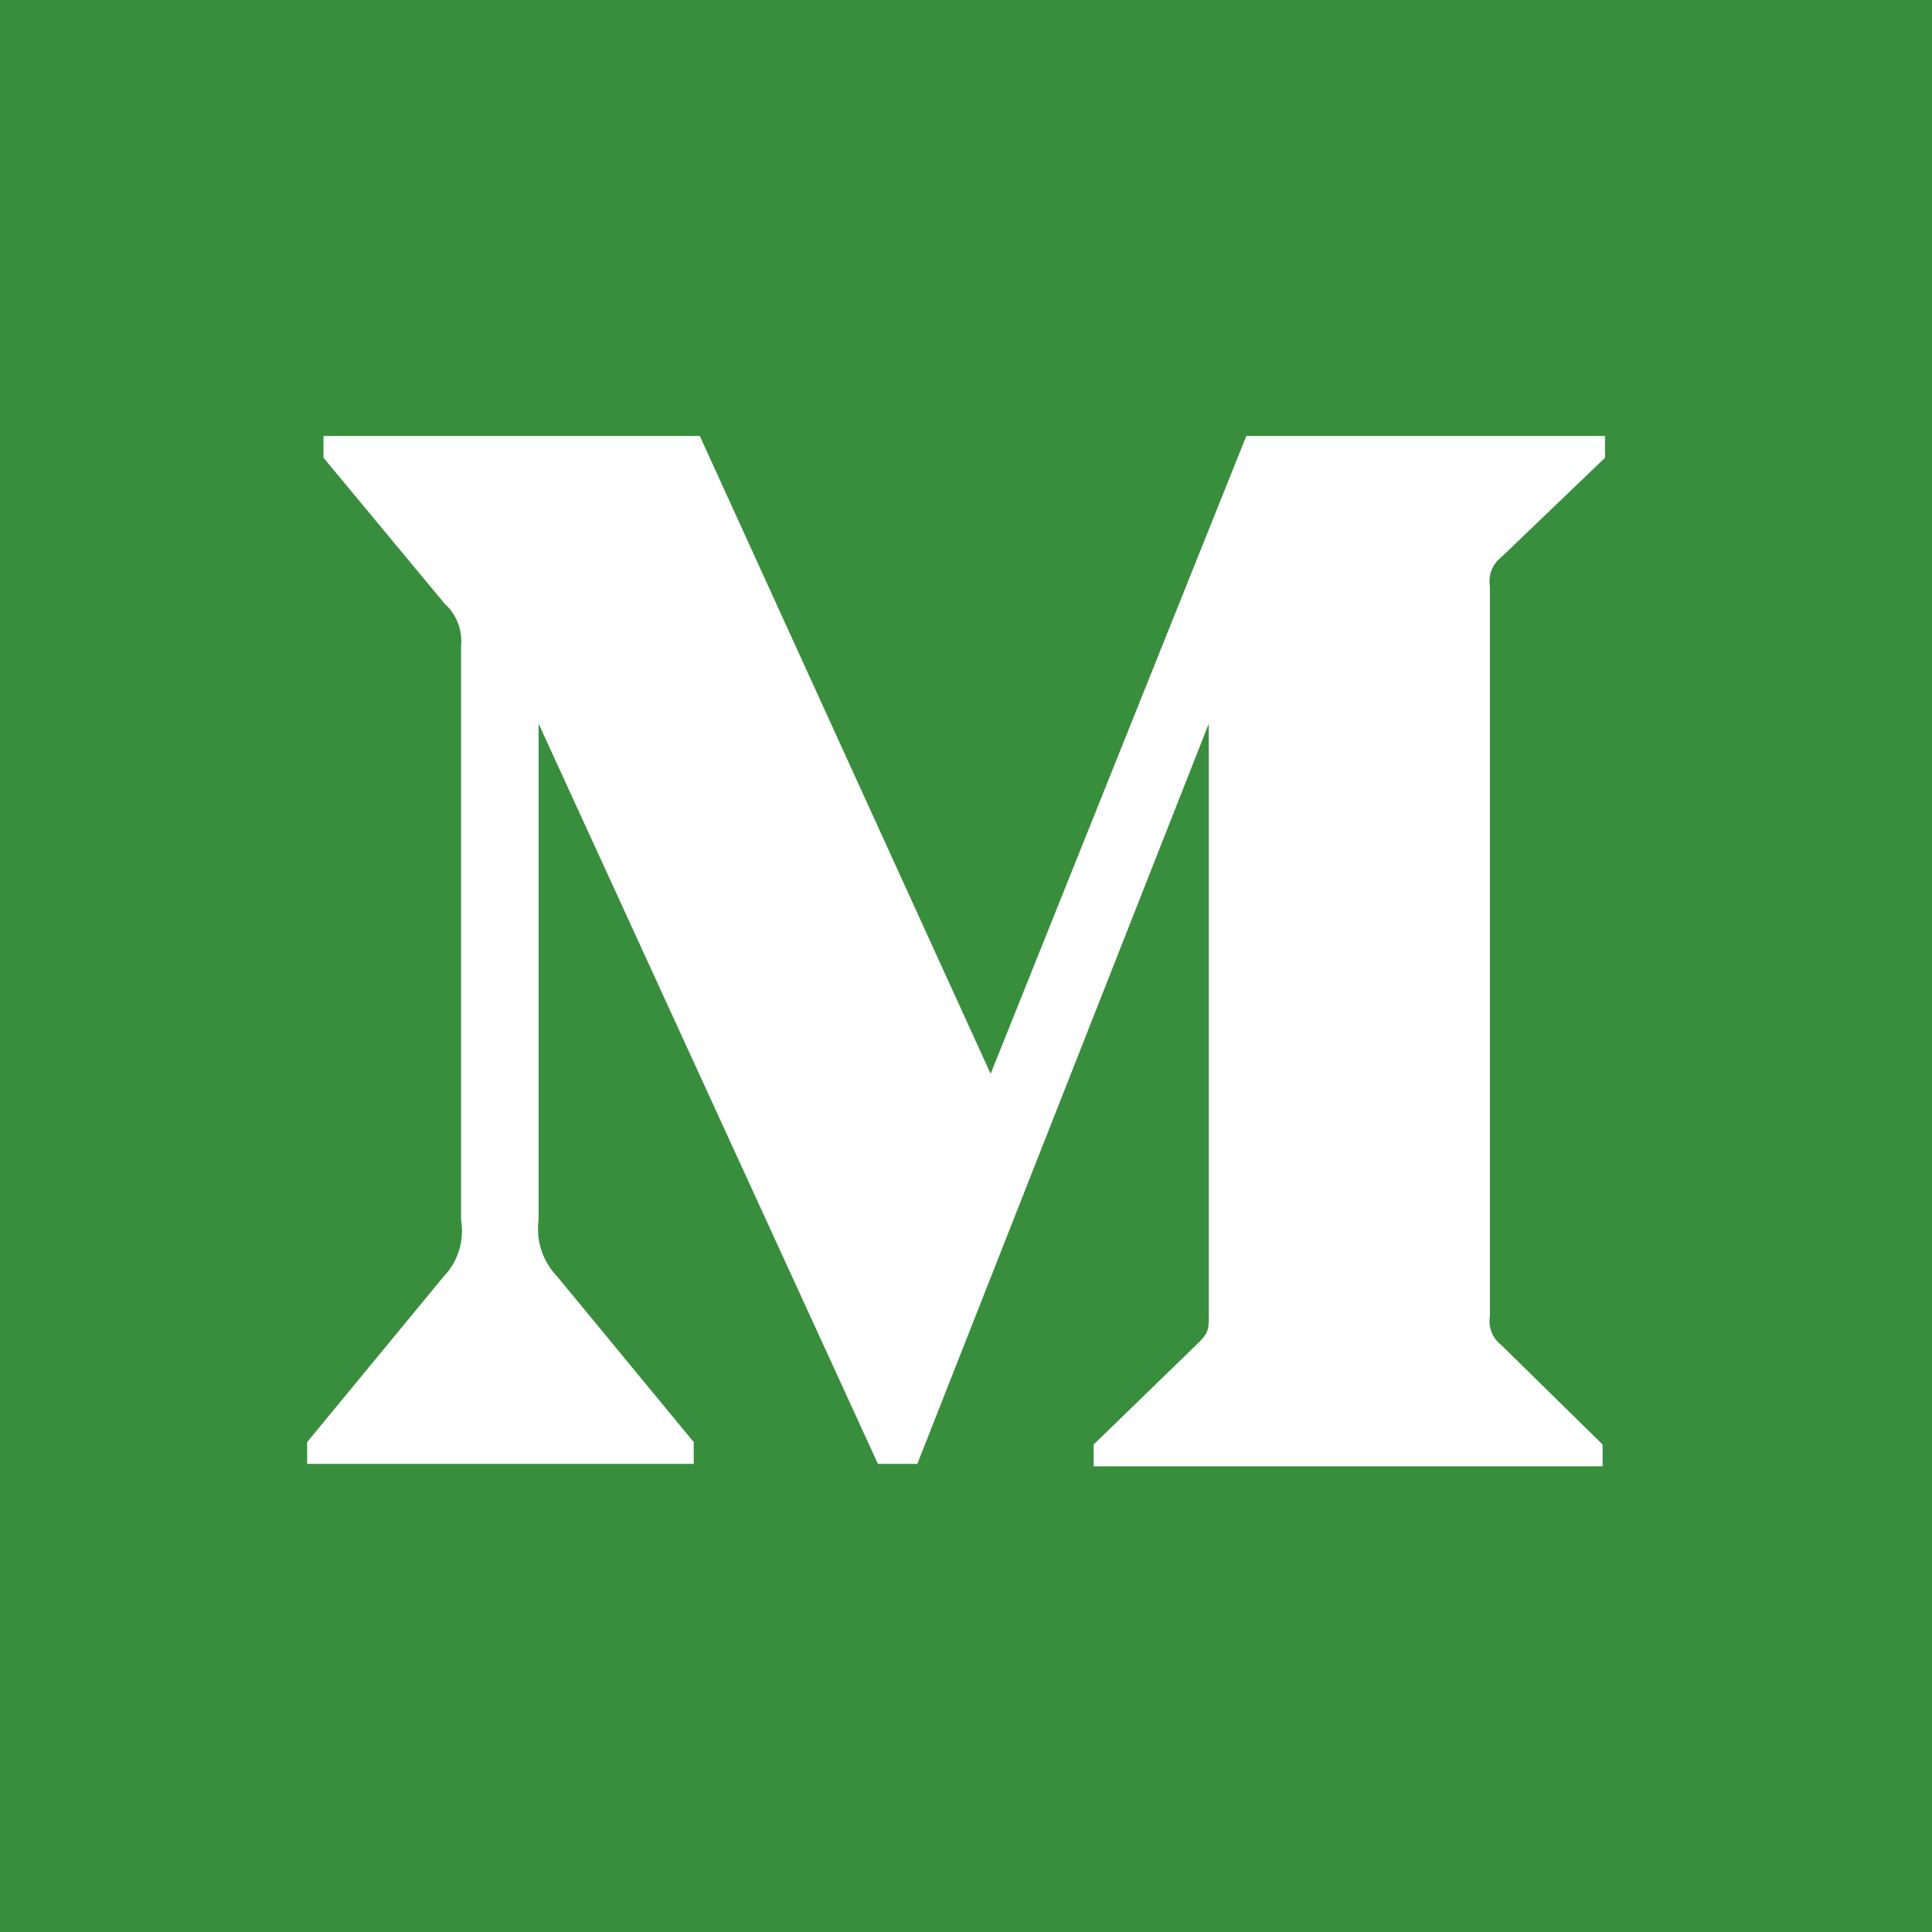
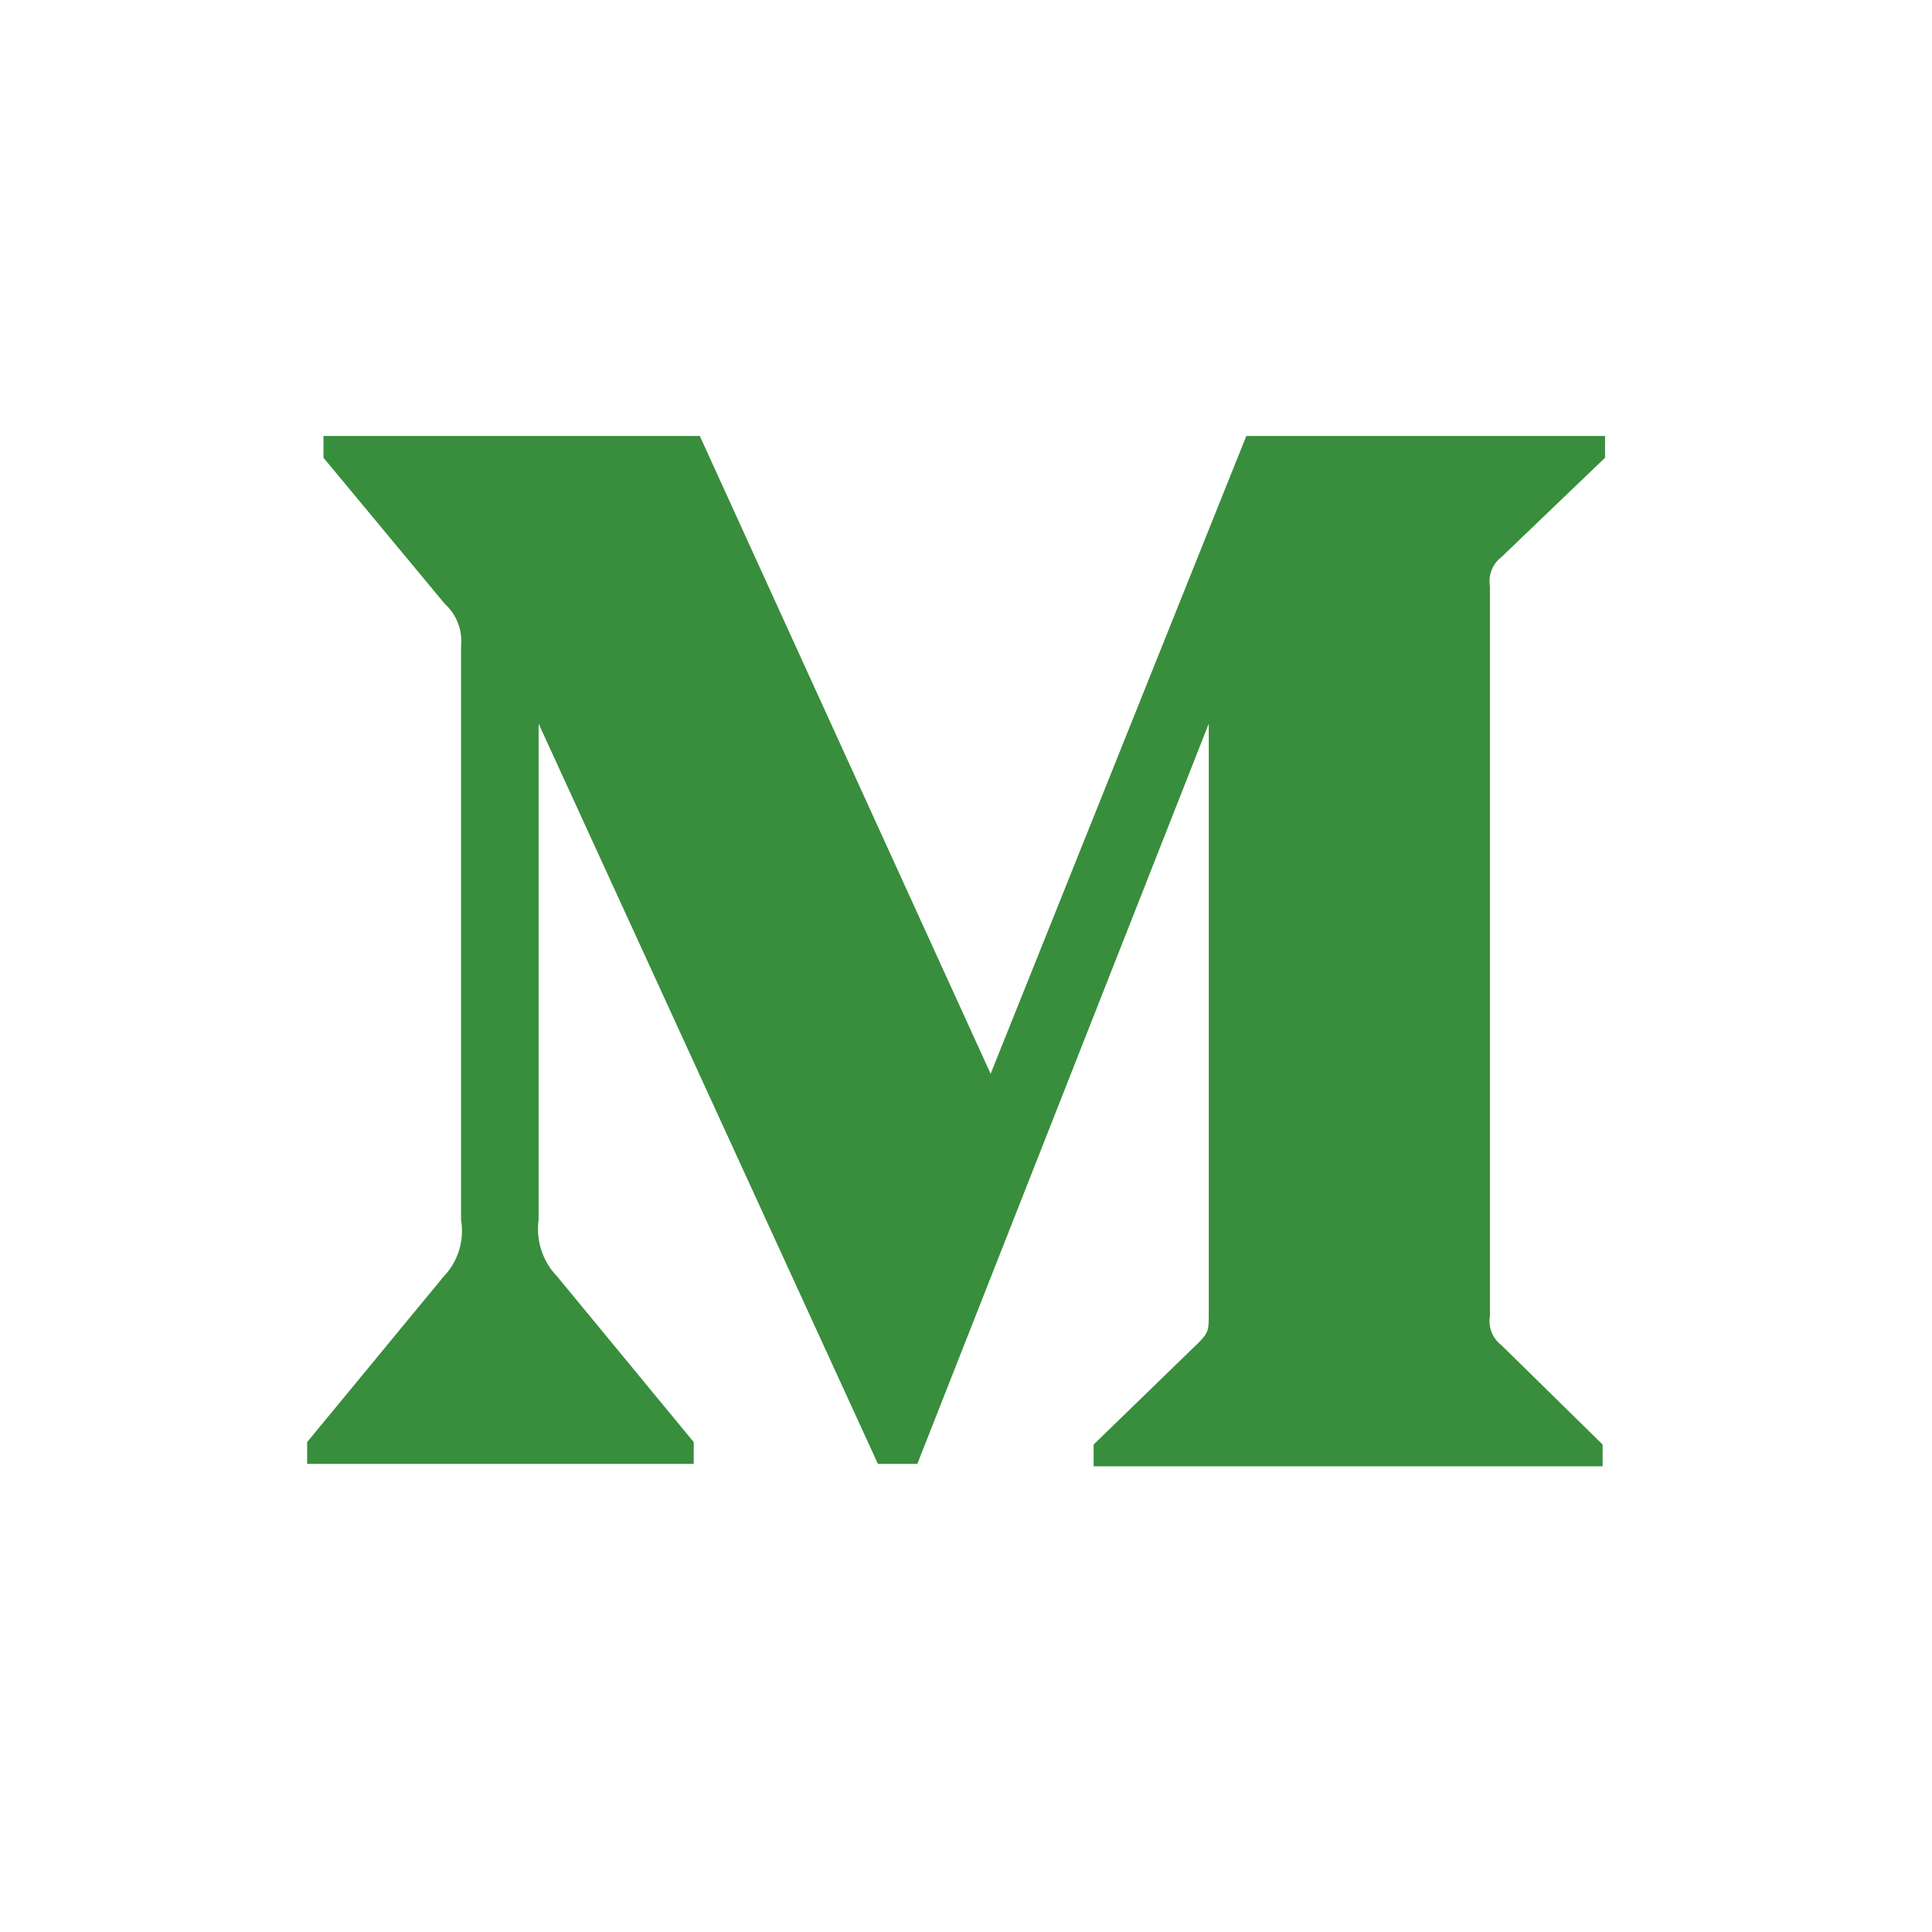
<svg xmlns="http://www.w3.org/2000/svg" width="256px" height="256px" viewBox="0 0 256 256" version="1.1" preserveAspectRatio="xMidYMid">
  <g>
-     <rect fill="#388E3C" x="0" y="0" width="256" height="256" />
-     <path d="M61.091,85.617 C61.305,83.505 60.499,81.419 58.923,79.998 L42.865,60.654 L42.865,57.764 L92.725,57.764 L131.264,142.285 L165.146,57.764 L212.677,57.764 L212.677,60.654 L198.947,73.817 C197.764,74.72 197.177,76.203 197.422,77.67 L197.422,174.391 C197.177,175.859 197.764,177.342 198.947,178.244 L212.356,191.408 L212.356,194.297 L144.913,194.297 L144.913,191.408 L158.803,177.923 C160.168,176.559 160.168,176.157 160.168,174.07 L160.168,95.891 L121.549,193.976 L116.33,193.976 L71.368,95.891 L71.368,161.629 C70.993,164.393 71.911,167.175 73.857,169.174 L91.922,191.087 L91.922,193.976 L40.697,193.976 L40.697,191.087 L58.763,169.174 C60.694,167.172 61.559,164.371 61.091,161.629 L61.091,85.617 Z" fill="#FFFFFF" />
+     <rect fill="#FFFFFF" x="0" y="0" width="256" height="256" />
+     <path d="M61.091,85.617 C61.305,83.505 60.499,81.419 58.923,79.998 L42.865,60.654 L42.865,57.764 L92.725,57.764 L131.264,142.285 L165.146,57.764 L212.677,57.764 L212.677,60.654 L198.947,73.817 C197.764,74.72 197.177,76.203 197.422,77.67 L197.422,174.391 C197.177,175.859 197.764,177.342 198.947,178.244 L212.356,191.408 L212.356,194.297 L144.913,194.297 L144.913,191.408 L158.803,177.923 C160.168,176.559 160.168,176.157 160.168,174.07 L160.168,95.891 L121.549,193.976 L116.33,193.976 L71.368,95.891 L71.368,161.629 C70.993,164.393 71.911,167.175 73.857,169.174 L91.922,191.087 L91.922,193.976 L40.697,193.976 L40.697,191.087 L58.763,169.174 C60.694,167.172 61.559,164.371 61.091,161.629 L61.091,85.617 Z" fill="#388E3C" />
  </g>
</svg>
